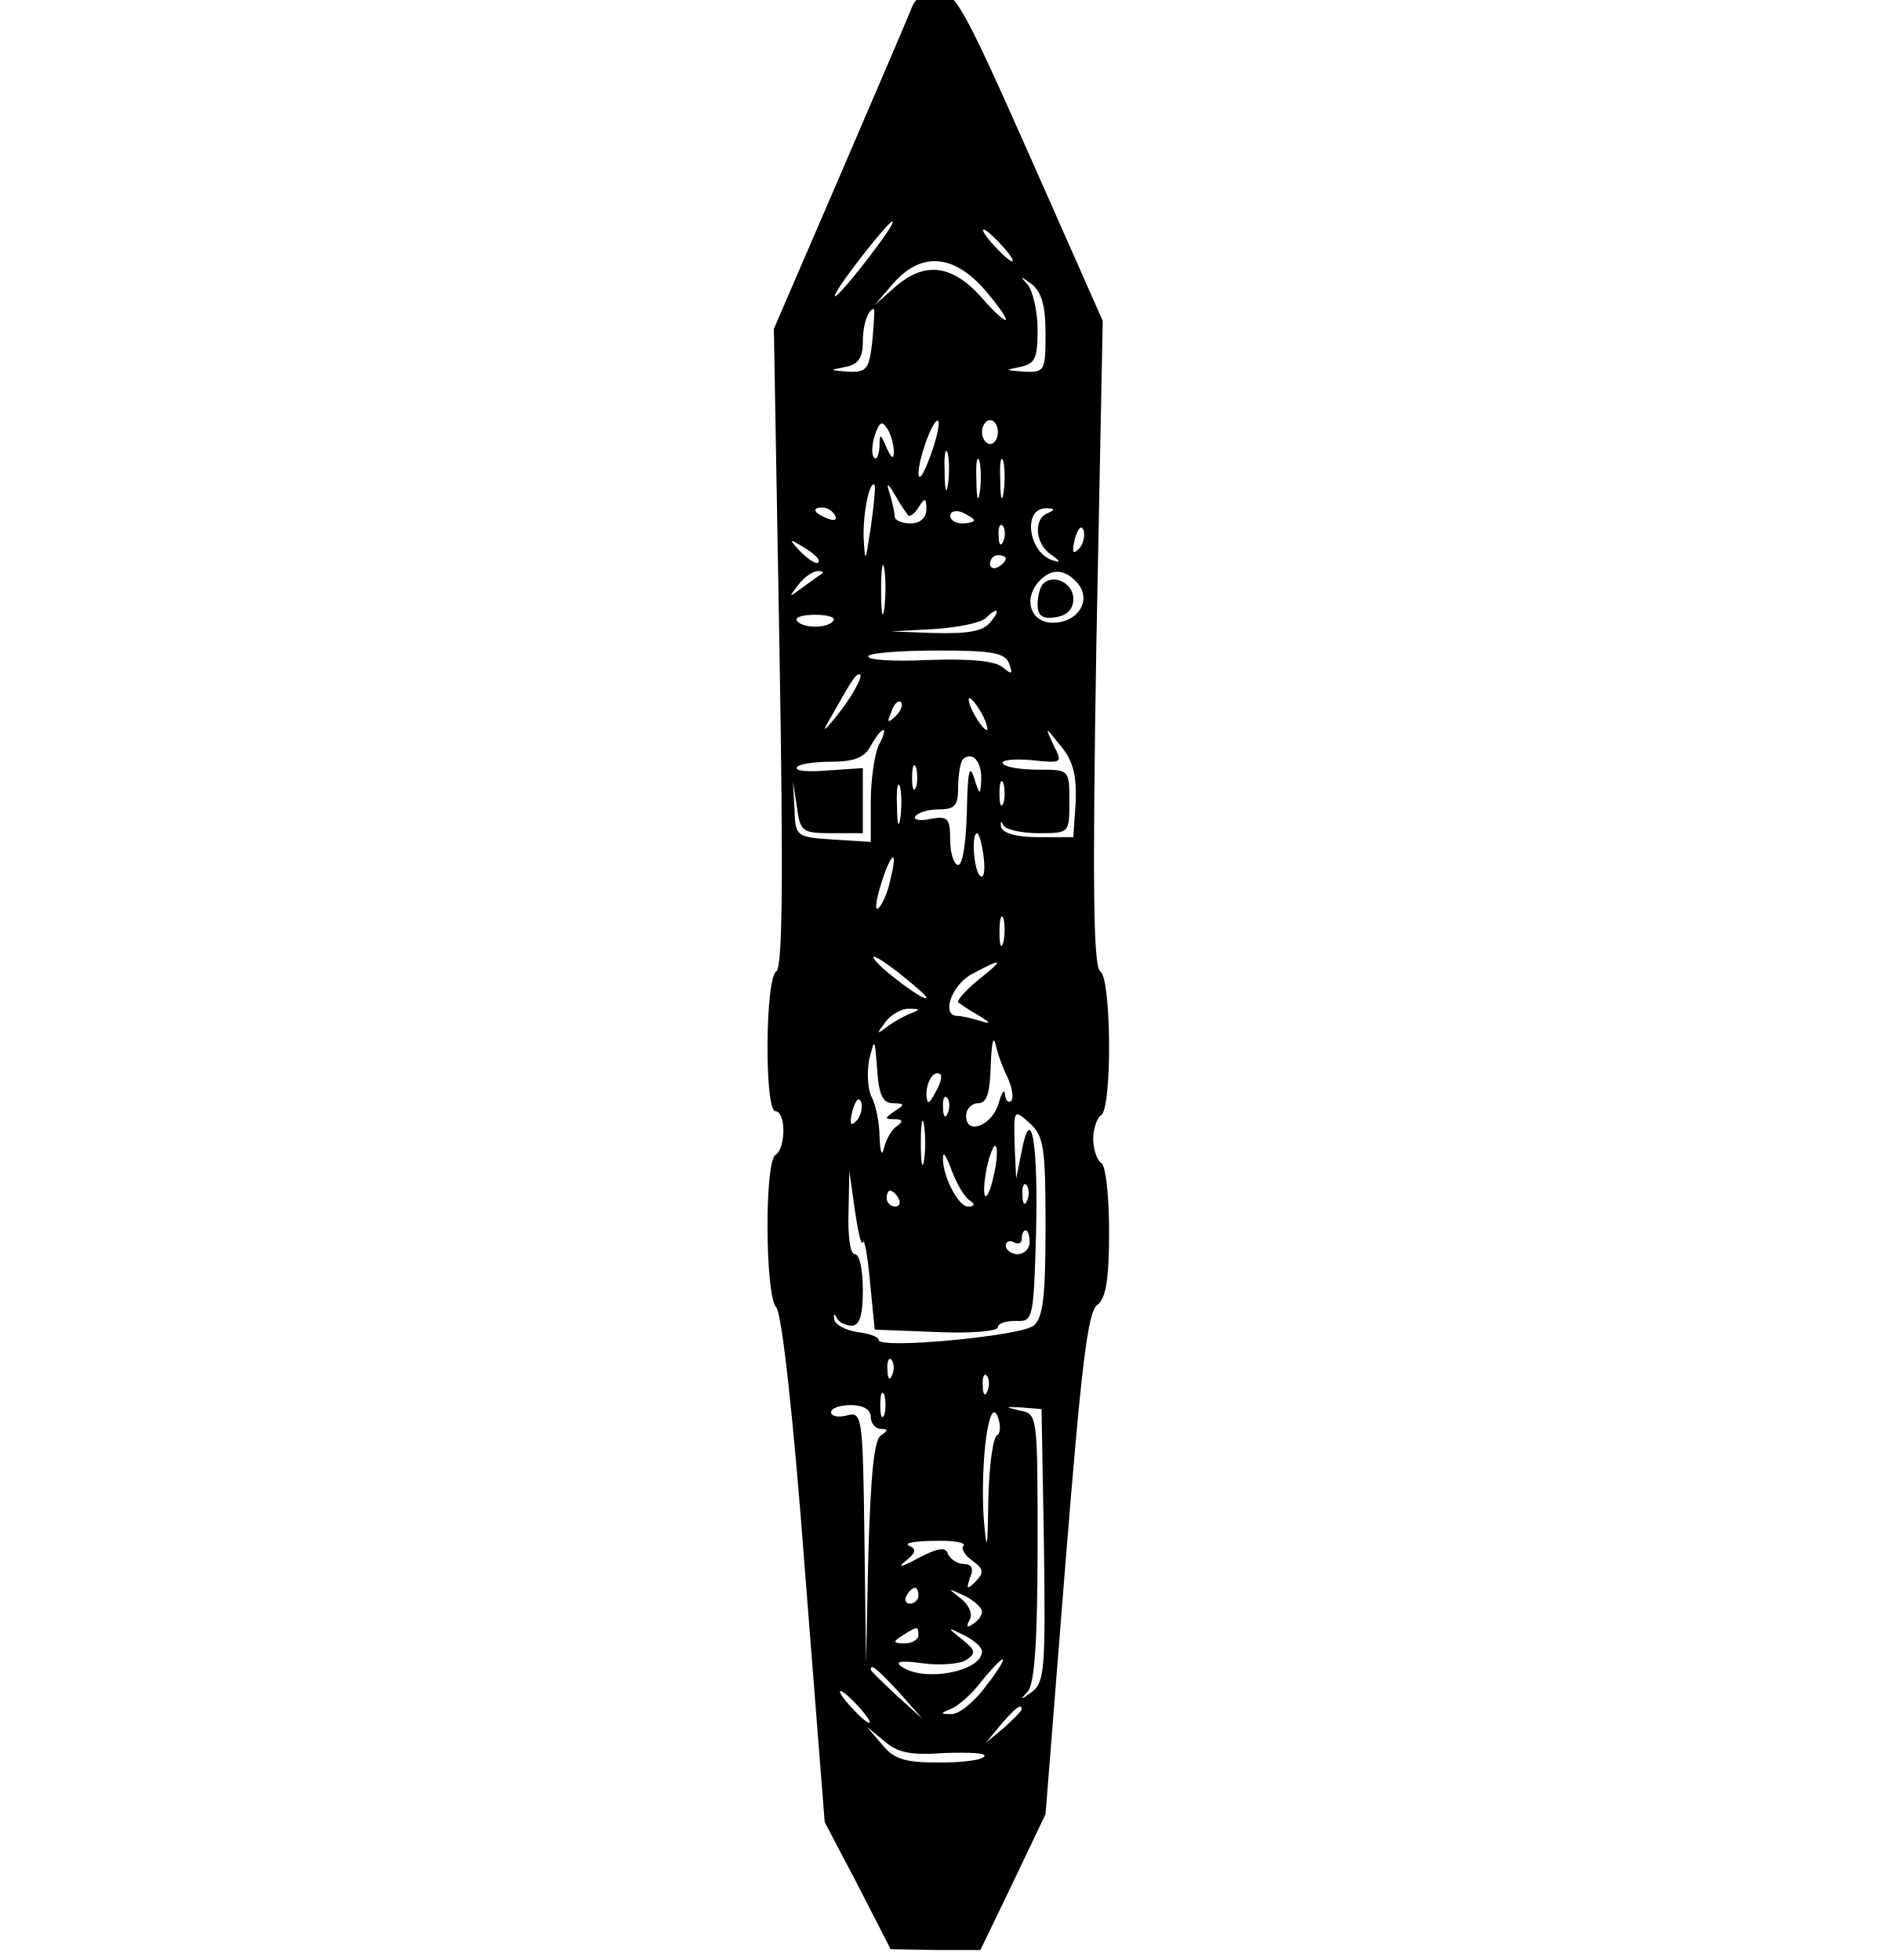
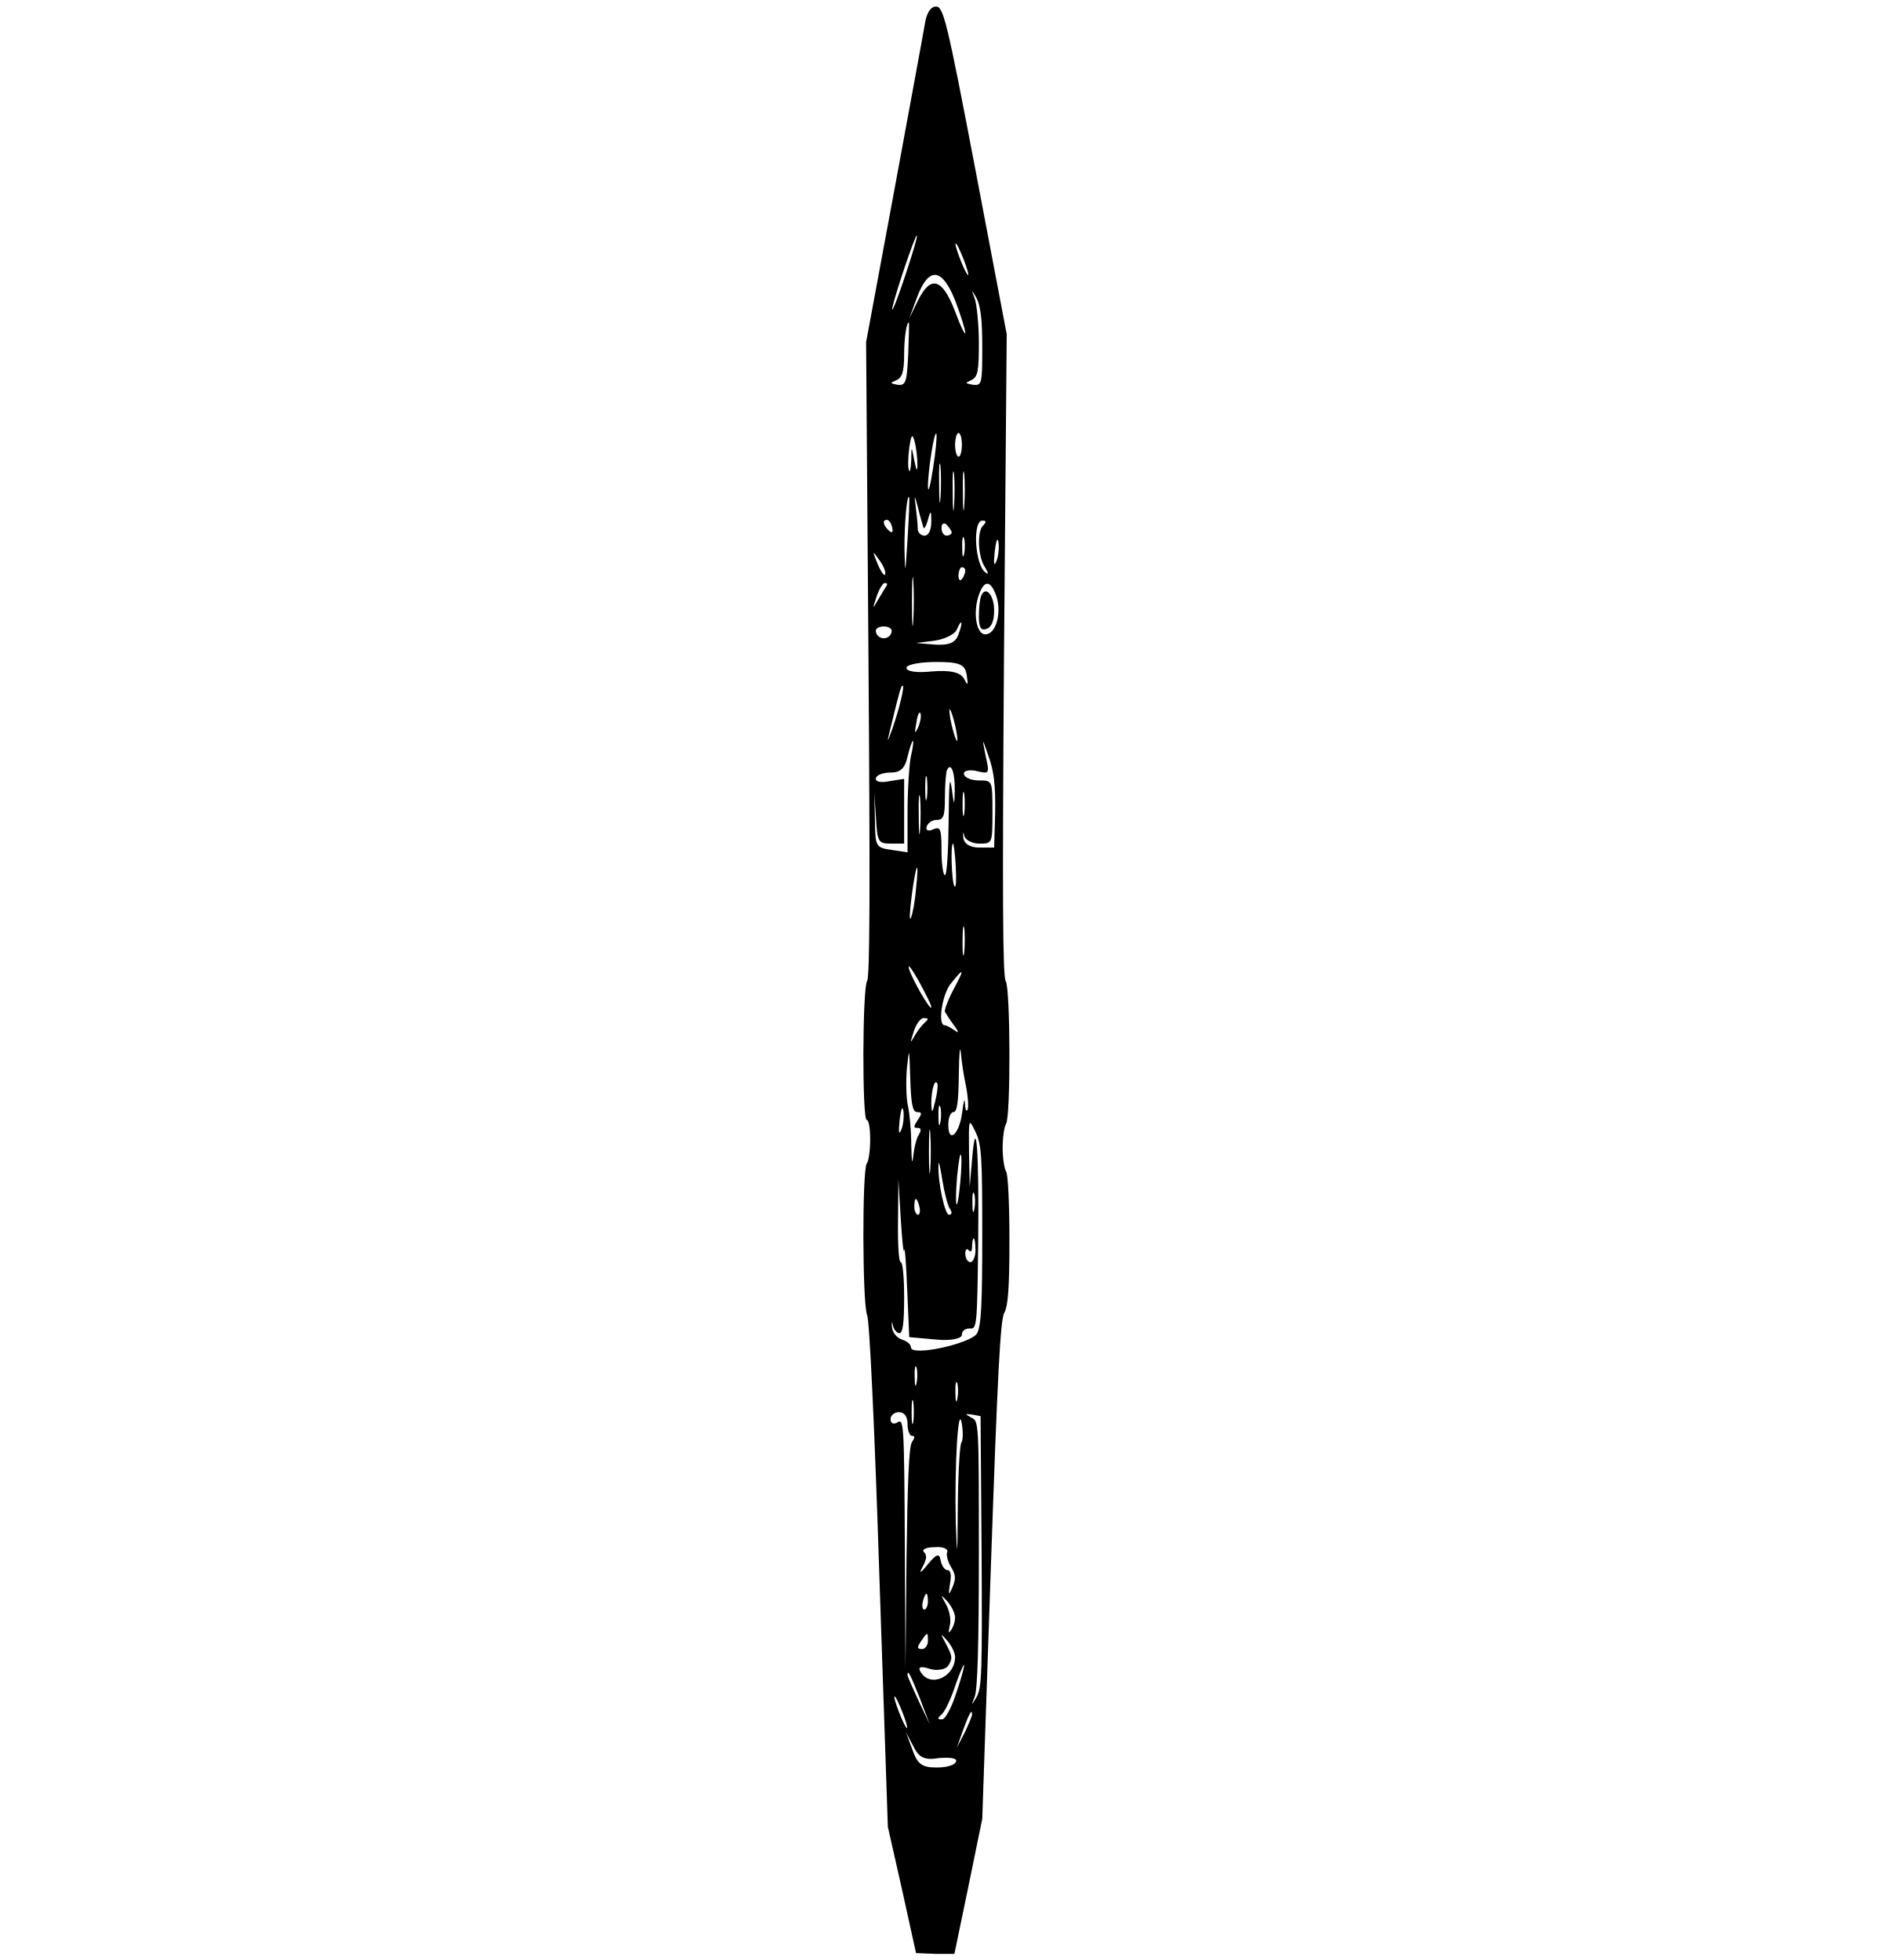
- <svg xmlns="http://www.w3.org/2000/svg" version="1.0" width="450pt" height="470pt" viewBox="0 0 44.271 246.757" preserveAspectRatio="xMidYMid meet">
-   <g transform="matrix(0.1, 0, 0, -0.1, -356.3711, 425.8972)" fill="#000000" stroke="none">
+ <svg xmlns="http://www.w3.org/2000/svg" version="1.0" width="450pt" height="470pt" viewBox="0 -155.851 32.052 402.608" preserveAspectRatio="xMidYMid meet">
+   <g transform="matrix(0.069763, 0, 0, -0.162206, -248.4257, 538.1168)" fill="#000000" stroke="none">
    <path d="M3751 4248 c-5 -13 -46 -108 -91 -213 l-82 -190 7 -401 c5 -293 4 -403 -4 -408 -14 -9 -15 -176 -1 -176 6 0 10 -11 10 -24 0 -14 -4 -28 -10 -31 -14 -9 -13 -178 1 -192 7 -7 22 -142 36 -330 l25 -318 42 -80 41 -80 56 -1 57 0 41 85 41 86 25 315 c20 248 28 317 40 326 11 8 15 32 15 92 0 44 -4 84 -10 87 -5 3 -10 17 -10 30 0 13 5 27 10 30 14 9 13 172 -1 181 -9 5 -10 112 -5 413 l8 406 -92 208 c-83 187 -94 207 -116 207 -16 0 -28 -8 -33 -22z m-40 -295 c-32 -44 -63 -79 -55 -63 10 19 66 90 71 90 3 0 -5 -12 -16 -27z m154 -3 c10 -11 16 -20 13 -20 -3 0 -13 9 -23 20 -10 11 -16 20 -13 20 3 0 13 -9 23 -20z m-25 -52 c16 -18 30 -37 30 -41 0 -4 -14 8 -31 28 -37 41 -71 45 -108 13 l-26 -23 24 28 c34 38 73 36 111 -5z m80 -59 c0 -47 -1 -49 -27 -48 -24 2 -25 2 -5 6 19 4 22 11 22 47 0 23 -6 48 -12 56 -11 12 -10 12 5 1 12 -10 17 -27 17 -62z m-218 -9 c-4 -36 -7 -40 -31 -39 -23 2 -24 2 -3 6 16 3 22 11 22 32 0 22 7 41 14 41 1 0 0 -18 -2 -40z m27 -140 c0 -10 -3 -8 -9 5 -8 19 -9 19 -9 1 -1 -11 -4 -17 -7 -13 -3 3 -3 15 1 28 6 17 9 19 16 8 5 -8 8 -21 8 -29z m46 -5 c-8 -22 -14 -32 -15 -23 0 20 19 72 25 67 2 -3 -2 -23 -10 -44z m85 30 c0 -8 -4 -15 -10 -15 -5 0 -10 7 -10 15 0 8 5 15 10 15 6 0 10 -7 10 -15z m-63 -67 c-2 -13 -4 -5 -4 17 -1 22 1 32 4 23 2 -10 2 -28 0 -40z m40 -10 c-2 -13 -4 -5 -4 17 -1 22 1 32 4 23 2 -10 2 -28 0 -40z m30 0 c-2 -13 -4 -5 -4 17 -1 22 1 32 4 23 2 -10 2 -28 0 -40z m-167 -43 c-7 -45 -7 -46 -9 -13 -1 32 8 74 14 66 1 -2 -1 -25 -5 -53z m47 15 c2 -2 8 2 13 10 8 13 10 12 10 -2 0 -11 -8 -18 -20 -18 -11 0 -20 4 -20 9 0 5 -3 18 -6 28 -5 15 -3 15 7 -2 6 -11 14 -22 16 -25z m-92 0 c3 -6 -1 -7 -9 -4 -18 7 -21 14 -7 14 6 0 13 -4 16 -10z m175 -6 c0 -2 -7 -4 -15 -4 -8 0 -15 4 -15 10 0 5 7 7 15 4 8 -4 15 -8 15 -10z m93 9 c-19 -7 -16 -40 5 -53 10 -7 11 -10 3 -7 -33 8 -41 68 -9 66 10 0 10 -2 1 -6z m-56 -35 c-3 -8 -6 -5 -6 6 -1 11 2 17 5 13 3 -3 4 -12 1 -19z m95 -10 c-8 -8 -9 -4 -5 13 4 13 8 18 11 10 2 -7 -1 -18 -6 -23z m-328 -17 c-2 -3 -12 3 -22 13 -16 17 -16 18 5 5 12 -7 20 -15 17 -18z m83 -58 c-2 -16 -4 -5 -4 22 0 28 2 40 4 28 2 -13 2 -35 0 -50z m153 63 c0 -3 -4 -8 -10 -11 -5 -3 -10 -1 -10 4 0 6 5 11 10 11 6 0 10 -2 10 -4z m-231 -19 c-2 -1 -13 -9 -24 -17 -19 -14 -19 -14 -6 3 7 9 18 17 24 17 6 0 8 -1 6 -3z m322 -13 c17 -21 0 -49 -32 -49 -27 0 -37 28 -19 50 16 19 34 19 51 -1z m-308 -46 c-2 -5 -13 -8 -23 -8 -10 0 -21 3 -23 8 -3 4 8 7 23 7 15 0 26 -3 23 -7z m197 -3 c-9 -11 -29 -14 -69 -13 l-56 2 55 3 c30 2 59 8 65 14 15 15 19 10 5 -6z m24 -51 c5 -14 4 -15 -8 -5 -10 8 -42 11 -95 9 -43 -2 -77 0 -74 5 2 4 42 7 88 7 68 0 84 -3 89 -16z m-193 -31 c-5 -10 -17 -27 -26 -38 -16 -19 -17 -19 -3 5 26 46 29 50 34 50 3 0 0 -8 -5 -17z m50 -36 c-10 -9 -11 -8 -5 6 3 10 9 15 12 12 3 -3 0 -11 -7 -18z m109 3 c6 -11 8 -20 6 -20 -3 0 -10 9 -16 20 -6 11 -8 20 -6 20 3 0 10 -9 16 -20z m-130 -39 c-5 -11 -10 -43 -10 -71 l0 -51 -47 3 c-47 3 -48 4 -49 38 l-2 35 5 -32 c4 -31 7 -33 44 -33 l39 0 0 41 0 41 -44 -3 c-24 -2 -42 -1 -39 4 2 4 22 7 43 7 29 0 42 5 50 20 6 11 13 20 16 20 2 0 0 -9 -6 -19z m248 -71 l-3 -45 -44 0 c-28 0 -45 5 -47 13 -1 7 0 8 3 2 2 -5 22 -10 44 -10 39 0 39 0 39 40 0 40 0 40 -39 40 -22 0 -42 3 -45 8 -2 4 14 6 36 4 39 -4 40 -4 28 19 -11 24 -11 24 9 -1 16 -19 20 -37 19 -70z m-119 27 c-1 -20 -2 -20 -9 3 -6 18 -8 7 -9 -42 -1 -38 -5 -68 -11 -68 -5 0 -10 14 -10 31 0 28 -3 31 -25 27 -13 -3 -22 -1 -19 3 3 5 16 9 30 9 20 0 24 5 24 28 0 16 3 32 6 35 12 11 24 -3 23 -26z m-82 -9 c-3 -7 -5 -2 -5 12 0 14 2 19 5 13 2 -7 2 -19 0 -25z m-20 -40 c-2 -13 -4 -5 -4 17 -1 22 1 32 4 23 2 -10 2 -28 0 -40z m130 20 c-3 -7 -5 -2 -5 12 0 14 2 19 5 13 2 -7 2 -19 0 -25z m-25 -67 c2 -17 1 -28 -4 -25 -8 5 -12 54 -4 54 2 0 6 -13 8 -29z m-117 -28 c-3 -16 -10 -32 -15 -37 -5 -5 -4 7 2 27 13 43 23 50 13 10z m142 -80 c-3 -10 -5 -4 -5 12 0 17 2 24 5 18 2 -7 2 -21 0 -30z m-97 -70 c0 -7 -58 36 -66 49 -4 7 9 -1 29 -16 20 -16 37 -30 37 -33z m65 22 c-16 -13 -27 -26 -25 -28 3 -2 14 -10 25 -16 17 -10 17 -12 2 -7 -10 3 -23 6 -28 6 -21 0 -7 40 19 53 39 21 41 19 7 -8z m-85 -42 c-8 -3 -22 -11 -30 -17 -13 -10 -13 -9 -1 7 7 9 21 17 30 16 13 0 14 -1 1 -6z m122 -80 c6 -13 8 -26 5 -30 -4 -3 -7 0 -8 8 -1 8 -4 3 -8 -11 -8 -28 -41 -41 -41 -16 0 9 7 16 15 16 11 0 15 12 16 48 1 26 3 38 6 27 2 -11 9 -30 15 -42z m-144 -33 c15 0 15 -2 2 -10 -13 -9 -13 -10 0 -10 10 0 11 -3 4 -8 -7 -4 -14 -16 -17 -27 -3 -13 -5 -8 -6 13 0 18 -5 41 -10 50 -5 10 -6 31 -3 47 7 28 7 27 10 -12 2 -32 7 -43 20 -43z m53 13 c-8 -15 -10 -15 -11 -2 0 17 10 32 18 25 2 -3 -1 -13 -7 -23z m-99 -35 c-8 -8 -9 -4 -5 13 4 13 8 18 11 10 2 -7 -1 -18 -6 -23z m115 10 c-3 -8 -6 -5 -6 6 -1 11 2 17 5 13 3 -3 4 -12 1 -19z m-30 -60 c-2 -13 -4 -3 -4 22 0 25 2 35 4 23 2 -13 2 -33 0 -45z m153 -83 c0 -88 -3 -115 -15 -125 -16 -13 -195 -30 -195 -18 0 4 -12 8 -27 10 -14 2 -28 9 -29 16 -1 7 0 8 3 2 2 -5 11 -10 19 -10 10 0 14 13 14 45 0 25 -4 45 -10 45 -6 0 -9 23 -8 53 l1 52 7 -50 c4 -27 8 -45 10 -40 2 6 6 -17 9 -50 l6 -60 78 -3 c42 -2 77 1 77 6 0 5 10 8 23 8 21 -1 22 2 25 108 3 116 -6 168 -18 106 l-7 -35 -2 44 c-1 43 -1 44 19 26 18 -16 20 -31 20 -130z m-65 65 c-9 -41 -17 -33 -9 9 4 17 9 30 11 27 3 -2 2 -19 -2 -36z m-31 -32 c8 -5 7 -8 -2 -8 -12 0 -33 41 -31 63 0 7 5 -1 11 -18 6 -16 16 -33 22 -37z m73 0 c-3 -8 -6 -5 -6 6 -1 11 2 17 5 13 3 -3 4 -12 1 -19z m-162 2 c3 -5 1 -10 -4 -10 -6 0 -11 5 -11 10 0 6 2 10 4 10 3 0 8 -4 11 -10z m165 -55 c0 -8 -7 -15 -15 -15 -8 0 -15 5 -15 11 0 5 5 7 10 4 6 -3 10 -1 10 4 0 6 2 11 5 11 3 0 5 -7 5 -15z m-173 -167 c-3 -8 -6 -5 -6 6 -1 11 2 17 5 13 3 -3 4 -12 1 -19z m120 -20 c-3 -8 -6 -5 -6 6 -1 11 2 17 5 13 3 -3 4 -12 1 -19z m-130 -30 c-3 -7 -5 -2 -5 12 0 14 2 19 5 13 2 -7 2 -19 0 -25z m-17 -3 c0 -8 6 -15 13 -15 9 0 9 -2 0 -8 -9 -5 -13 -51 -16 -147 l-3 -140 -2 159 c-2 153 -3 158 -22 153 -11 -3 -20 -1 -20 4 0 5 11 9 25 9 16 0 25 -6 25 -15z m159 -23 c-5 -2 -10 -38 -11 -80 -1 -67 -2 -70 -6 -22 -4 71 7 154 18 125 4 -11 3 -21 -1 -23z m59 -138 c2 -154 1 -173 -15 -185 -15 -11 -16 -11 -5 1 8 10 12 62 12 181 0 166 0 168 -22 172 -20 5 -20 5 2 4 l25 -2 3 -171z m-101 -1 c-4 -3 1 -12 11 -19 14 -10 15 -15 4 -26 -11 -11 -12 -10 -7 5 5 11 2 17 -8 17 -8 0 -17 6 -20 13 -3 9 -13 7 -38 -6 -20 -11 -26 -12 -16 -4 14 11 15 16 5 20 -7 3 7 6 31 6 24 1 41 -2 38 -6z m-57 -63 c0 -5 -5 -10 -11 -10 -5 0 -7 5 -4 10 3 6 8 10 11 10 2 0 4 -4 4 -10z m80 -20 c0 -5 -5 -12 -12 -16 -7 -5 -8 -3 -4 5 5 7 0 19 -10 27 -18 14 -18 14 4 4 12 -6 22 -15 22 -20z m-80 -30 c0 -5 -8 -10 -17 -10 -15 0 -16 2 -3 10 19 12 20 12 20 0z m80 -20 c0 -25 -71 -39 -100 -20 -11 7 -4 9 25 5 22 -3 47 -1 55 4 13 9 12 12 -5 26 -20 16 -19 16 3 5 12 -6 22 -15 22 -20z m4 -45 c-14 -19 -34 -35 -43 -34 -14 0 -14 1 1 7 9 4 26 19 38 35 12 15 24 27 26 27 3 0 -7 -16 -22 -35z m-108 -7 l29 -33 -32 29 c-18 17 -33 31 -33 33 0 8 8 1 36 -29z m-51 -18 c10 -11 16 -20 13 -20 -3 0 -13 9 -23 20 -10 11 -16 20 -13 20 3 0 13 -9 23 -20z m205 -3 c0 -2 -10 -12 -22 -23 l-23 -19 19 23 c18 21 26 27 26 19z m-97 -55 c31 1 53 0 50 -4 -2 -5 -28 -8 -57 -8 -43 0 -57 4 -72 23 l-19 22 22 -18 c17 -15 34 -18 76 -15z" />
    <path d="M3917 3524 c-4 -4 -7 -16 -7 -26 0 -14 6 -19 23 -16 14 2 22 10 22 23 0 20 -25 32 -38 19z" />
  </g>
</svg>
